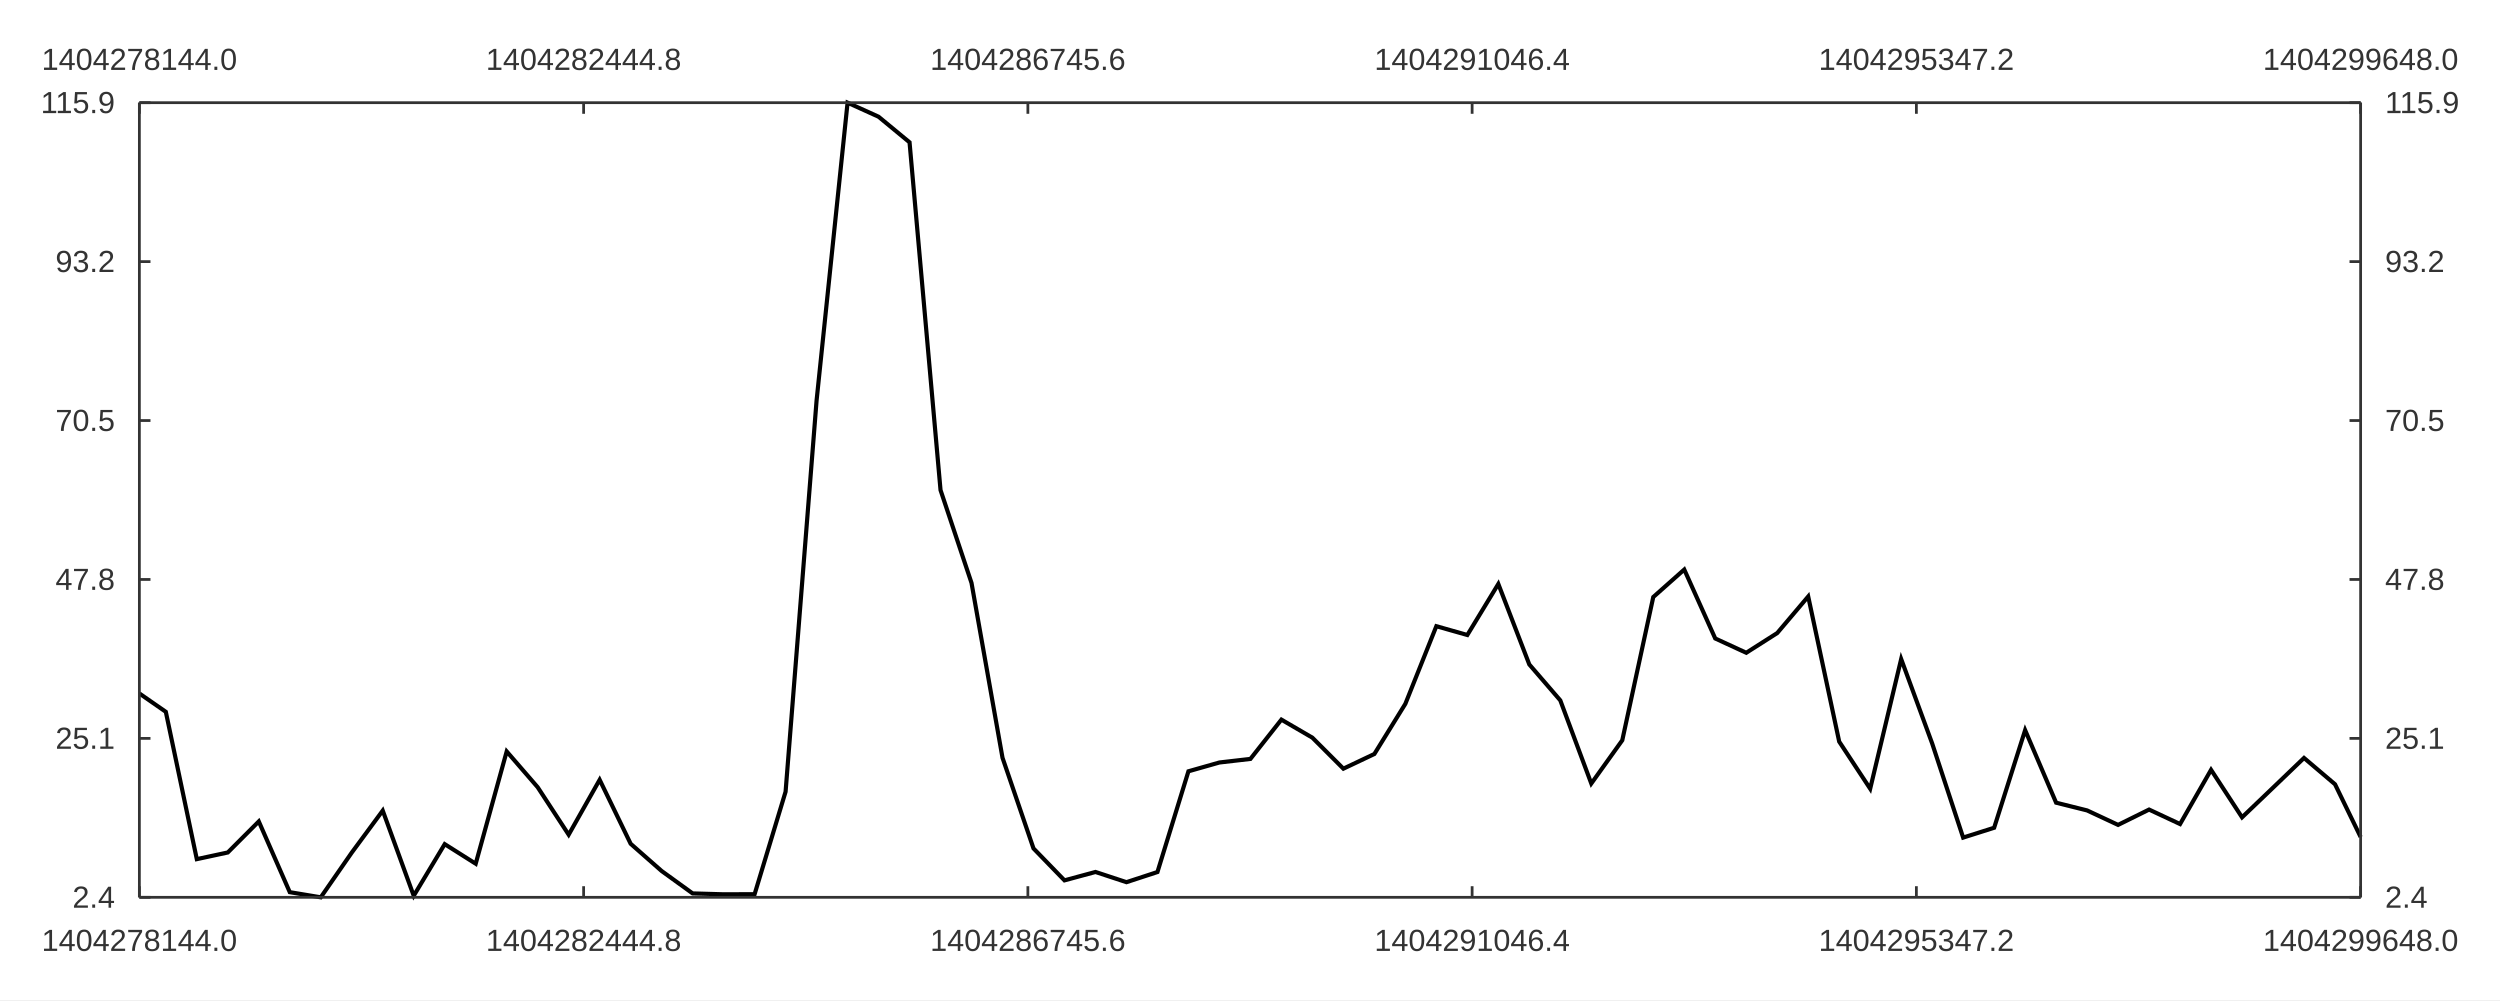
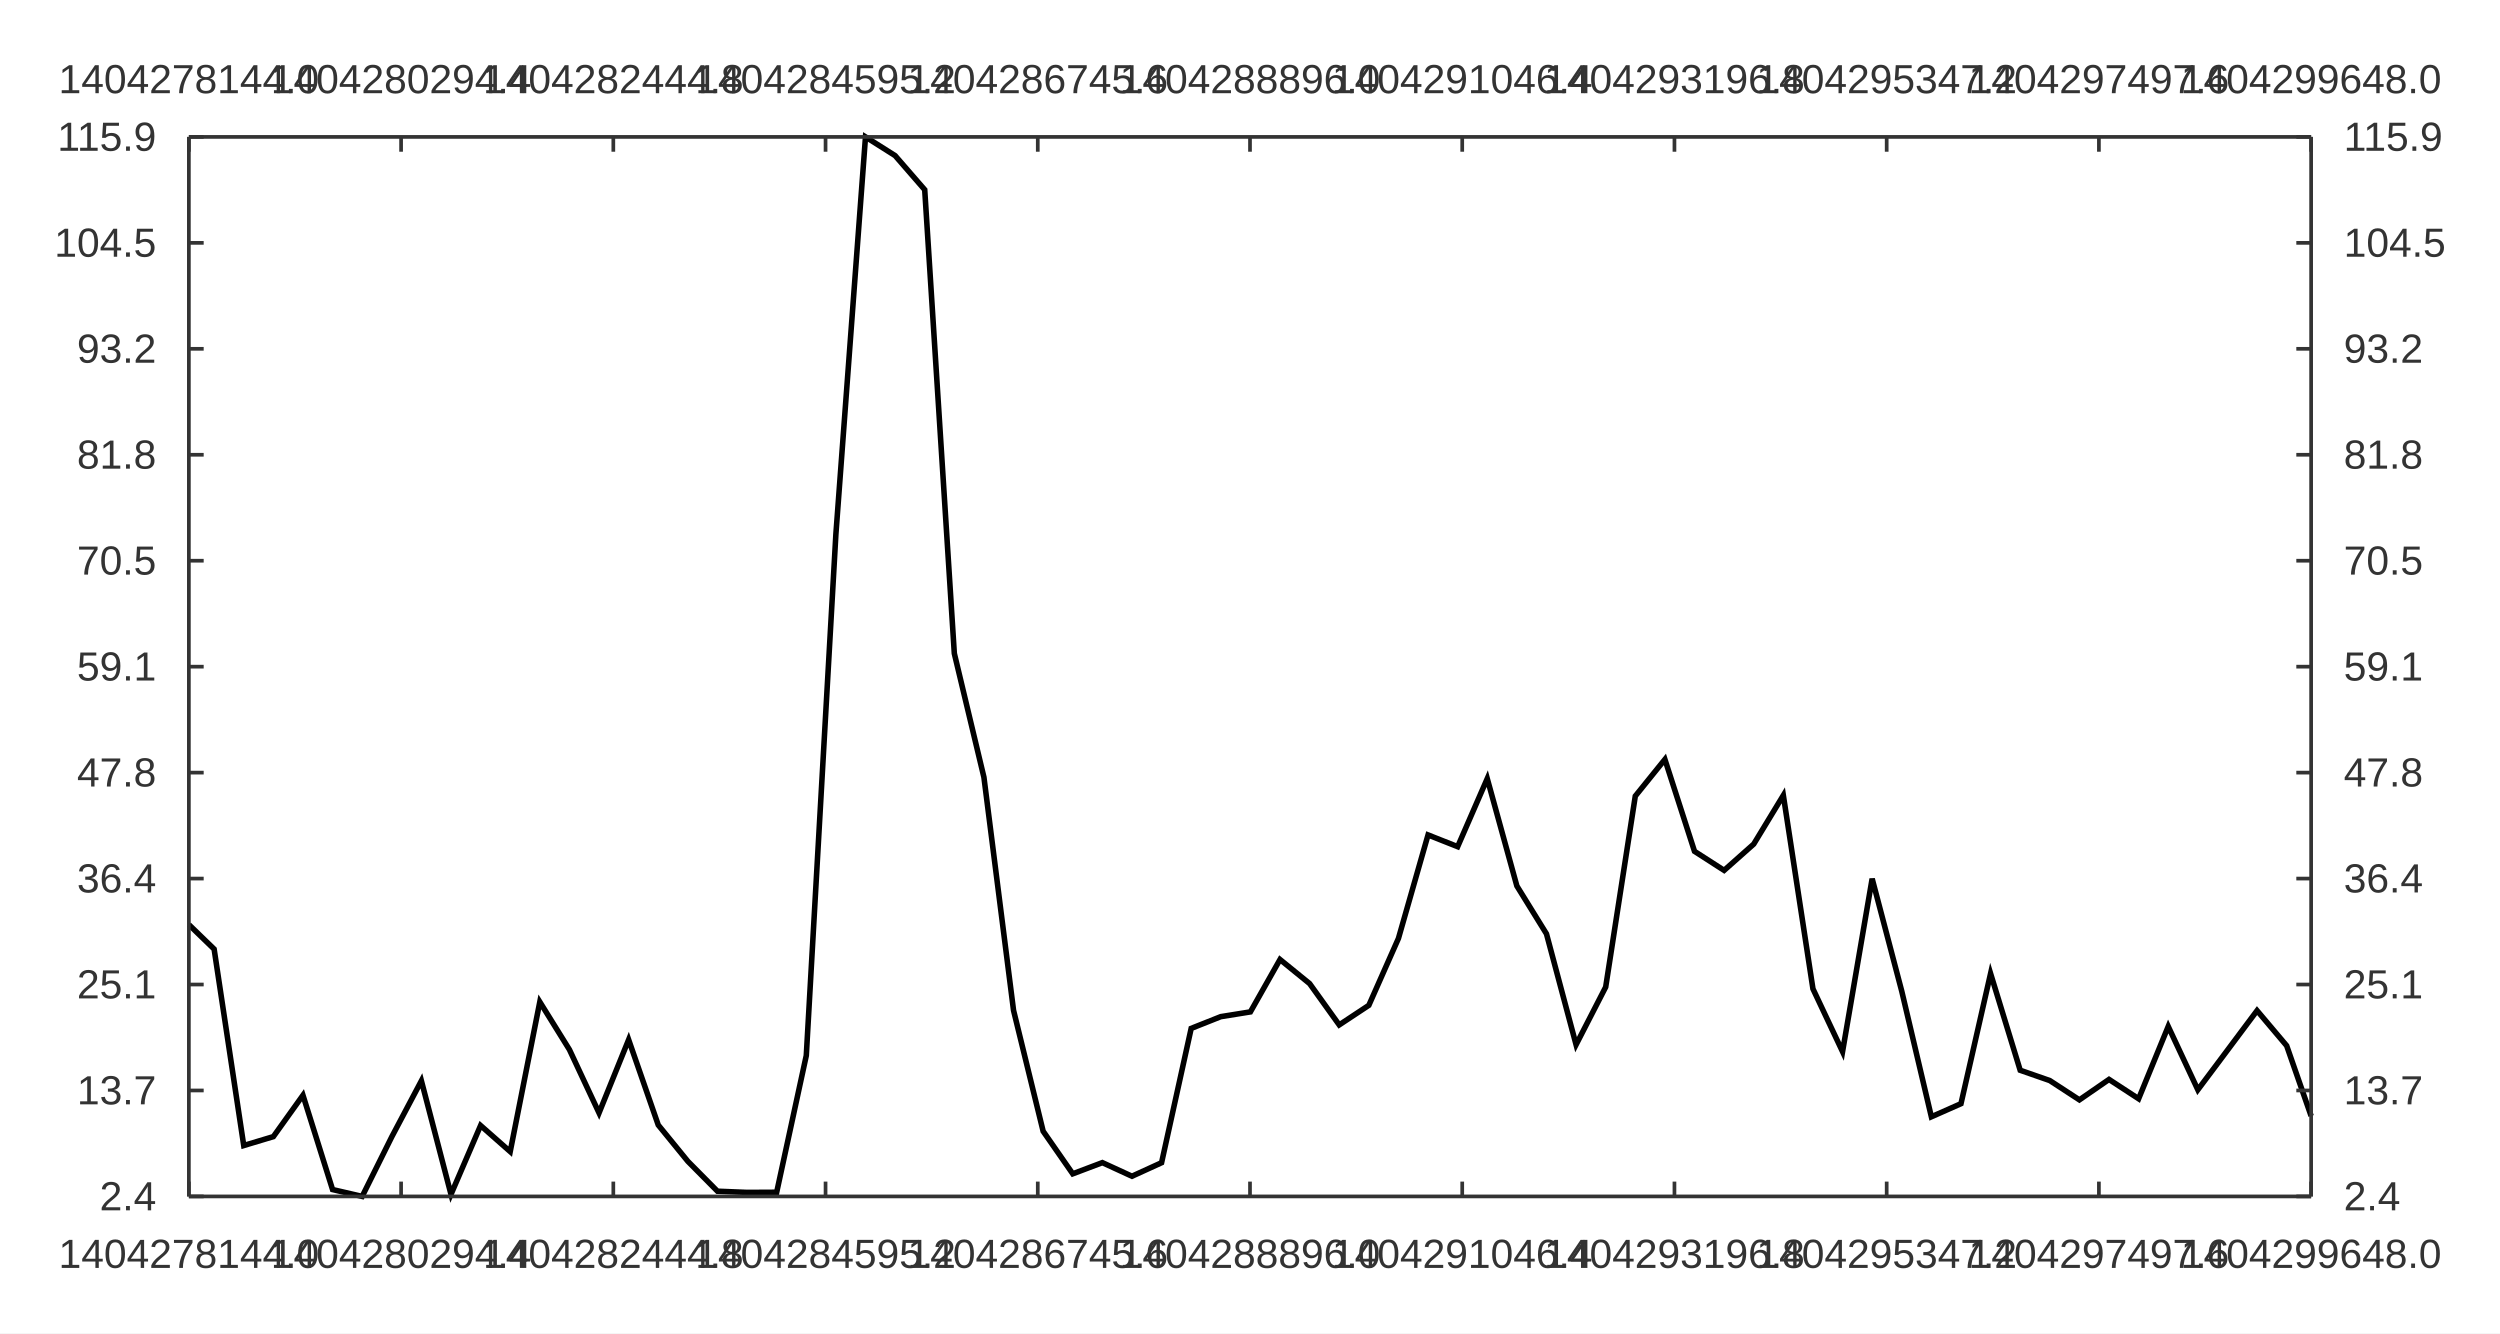
- <svg xmlns="http://www.w3.org/2000/svg" width="1200" height="480" viewBox="0 0 1200 480">
-   <rect width="1200" height="480" fill="#ffffff" />
-   <path stroke-width="2" stroke="#000000" fill="none" d="M66.898 332.86 L79.591 341.675 L94.466 412.388 L109.34 409.187 L124.215 394.288 L139.089 428.239 L153.964 430.711 L168.838 409.254 L183.713 389.092 L198.587 429.967 L213.462 405.183 L228.336 414.581 L243.211 360.691 L258.085 377.867 L272.96 400.652 L287.834 374.296 L302.709 404.998 L317.583 418.077 L332.457 428.838 L347.332 429.266 L362.206 429.212 L377.081 380.013 L391.955 192.286 L406.83 49.289 L421.704 56.026 L436.579 68.303 L451.453 235.245 L466.328 279.822 L481.202 363.729 L496.077 407.242 L510.951 422.572 L525.826 418.545 L540.7 423.444 L555.575 418.574 L570.449 370.225 L585.324 365.994 L600.198 364.28 L615.073 345.422 L629.947 354.091 L644.822 368.964 L659.696 361.915 L674.571 337.835 L689.445 300.58 L704.32 304.799 L719.194 280.302 L734.069 318.941 L748.943 336.179 L763.818 376.086 L778.692 355.334 L793.567 286.584 L808.441 273.382 L823.316 306.475 L838.19 313.331 L853.065 303.869 L867.939 286.316 L882.814 355.976 L897.688 378.593 L912.563 316.342 L927.437 356.846 L942.312 402.044 L957.186 397.324 L972.061 350.482 L986.935 385.289 L1001.81 389.004 L1016.68 395.95 L1031.56 388.593 L1046.43 395.547 L1061.31 369.521 L1076.18 392.319 L1091.06 378.085 L1105.93 363.82 L1120.81 376.453 L1133.1 401.762 " />
-   <path stroke-width="1.333" stroke="#333333" fill="none" d="M66.898 49.289 L1133.1 49.289 " />
-   <path stroke-width="1.333" stroke="#333333" fill="none" d="M66.898 49.289 L66.898 54.622 " />
-   <path stroke-width="1.333" stroke="#333333" fill="none" d="M280.139 49.289 L280.139 54.622 " />
-   <path stroke-width="1.333" stroke="#333333" fill="none" d="M493.38 49.289 L493.38 54.622 " />
-   <path stroke-width="1.333" stroke="#333333" fill="none" d="M706.62 49.289 L706.62 54.622 " />
-   <path stroke-width="1.333" stroke="#333333" fill="none" d="M919.861 49.289 L919.861 54.622 " />
-   <path stroke-width="1.333" stroke="#333333" fill="none" d="M1133.1 49.289 L1133.1 54.622 " />
-   <text x="20" y="33.556" fill="#333333" font-size="14.667" font-family="Arial,Helvetica,'Helvetica Neue',sans-serif">1404278144.0</text>
-   <text x="233.241" y="33.556" fill="#333333" font-size="14.667" font-family="Arial,Helvetica,'Helvetica Neue',sans-serif">1404282444.8</text>
-   <text x="446.481" y="33.556" fill="#333333" font-size="14.667" font-family="Arial,Helvetica,'Helvetica Neue',sans-serif">1404286745.6</text>
-   <text x="659.722" y="33.556" fill="#333333" font-size="14.667" font-family="Arial,Helvetica,'Helvetica Neue',sans-serif">1404291046.4</text>
-   <text x="872.963" y="33.556" fill="#333333" font-size="14.667" font-family="Arial,Helvetica,'Helvetica Neue',sans-serif">1404295347.2</text>
-   <text x="1086.203" y="33.556" fill="#333333" font-size="14.667" font-family="Arial,Helvetica,'Helvetica Neue',sans-serif">1404299648.0</text>
-   <path stroke-width="1.333" stroke="#333333" fill="none" d="M1133.1 49.289 L1133.1 430.711 " />
-   <path stroke-width="1.333" stroke="#333333" fill="none" d="M1133.1 430.711 L1127.77 430.711 " />
-   <path stroke-width="1.333" stroke="#333333" fill="none" d="M1133.1 354.427 L1127.77 354.427 " />
-   <path stroke-width="1.333" stroke="#333333" fill="none" d="M1133.1 278.142 L1127.77 278.142 " />
-   <path stroke-width="1.333" stroke="#333333" fill="none" d="M1133.1 201.858 L1127.77 201.858 " />
-   <path stroke-width="1.333" stroke="#333333" fill="none" d="M1133.1 125.573 L1127.77 125.573 " />
-   <path stroke-width="1.333" stroke="#333333" fill="none" d="M1133.1 49.289 L1127.77 49.289 " />
-   <text x="1144.835" y="435.711" fill="#333333" font-size="14.667" font-family="Arial,Helvetica,'Helvetica Neue',sans-serif">2.4</text>
-   <text x="1144.835" y="359.427" fill="#333333" font-size="14.667" font-family="Arial,Helvetica,'Helvetica Neue',sans-serif">25.1</text>
-   <text x="1144.835" y="283.142" fill="#333333" font-size="14.667" font-family="Arial,Helvetica,'Helvetica Neue',sans-serif">47.8</text>
-   <text x="1144.835" y="206.858" fill="#333333" font-size="14.667" font-family="Arial,Helvetica,'Helvetica Neue',sans-serif">70.5</text>
-   <text x="1144.835" y="130.573" fill="#333333" font-size="14.667" font-family="Arial,Helvetica,'Helvetica Neue',sans-serif">93.2</text>
-   <text x="1144.835" y="54.289" fill="#333333" font-size="14.667" font-family="Arial,Helvetica,'Helvetica Neue',sans-serif">115.9</text>
-   <path stroke-width="1.333" stroke="#333333" fill="none" d="M66.898 430.711 L1133.1 430.711 " />
-   <path stroke-width="1.333" stroke="#333333" fill="none" d="M66.898 430.711 L66.898 425.378 " />
-   <path stroke-width="1.333" stroke="#333333" fill="none" d="M280.139 430.711 L280.139 425.378 " />
-   <path stroke-width="1.333" stroke="#333333" fill="none" d="M493.38 430.711 L493.38 425.378 " />
-   <path stroke-width="1.333" stroke="#333333" fill="none" d="M706.62 430.711 L706.62 425.378 " />
-   <path stroke-width="1.333" stroke="#333333" fill="none" d="M919.861 430.711 L919.861 425.378 " />
-   <path stroke-width="1.333" stroke="#333333" fill="none" d="M1133.1 430.711 L1133.1 425.378 " />
-   <text x="20" y="456.444" fill="#333333" font-size="14.667" font-family="Arial,Helvetica,'Helvetica Neue',sans-serif">1404278144.0</text>
-   <text x="233.241" y="456.444" fill="#333333" font-size="14.667" font-family="Arial,Helvetica,'Helvetica Neue',sans-serif">1404282444.8</text>
-   <text x="446.481" y="456.444" fill="#333333" font-size="14.667" font-family="Arial,Helvetica,'Helvetica Neue',sans-serif">1404286745.6</text>
-   <text x="659.722" y="456.444" fill="#333333" font-size="14.667" font-family="Arial,Helvetica,'Helvetica Neue',sans-serif">1404291046.4</text>
-   <text x="872.963" y="456.444" fill="#333333" font-size="14.667" font-family="Arial,Helvetica,'Helvetica Neue',sans-serif">1404295347.2</text>
-   <text x="1086.203" y="456.444" fill="#333333" font-size="14.667" font-family="Arial,Helvetica,'Helvetica Neue',sans-serif">1404299648.0</text>
-   <path stroke-width="1.333" stroke="#333333" fill="none" d="M66.898 49.289 L66.898 430.711 " />
-   <path stroke-width="1.333" stroke="#333333" fill="none" d="M66.898 430.711 L72.232 430.711 " />
-   <path stroke-width="1.333" stroke="#333333" fill="none" d="M66.898 354.427 L72.232 354.427 " />
-   <path stroke-width="1.333" stroke="#333333" fill="none" d="M66.898 278.142 L72.232 278.142 " />
-   <path stroke-width="1.333" stroke="#333333" fill="none" d="M66.898 201.858 L72.232 201.858 " />
-   <path stroke-width="1.333" stroke="#333333" fill="none" d="M66.898 125.573 L72.232 125.573 " />
-   <path stroke-width="1.333" stroke="#333333" fill="none" d="M66.898 49.289 L72.232 49.289 " />
-   <text x="34.774" y="435.711" fill="#333333" font-size="14.667" font-family="Arial,Helvetica,'Helvetica Neue',sans-serif">2.4</text>
-   <text x="26.618" y="359.427" fill="#333333" font-size="14.667" font-family="Arial,Helvetica,'Helvetica Neue',sans-serif">25.1</text>
-   <text x="26.618" y="283.142" fill="#333333" font-size="14.667" font-family="Arial,Helvetica,'Helvetica Neue',sans-serif">47.8</text>
-   <text x="26.618" y="206.858" fill="#333333" font-size="14.667" font-family="Arial,Helvetica,'Helvetica Neue',sans-serif">70.5</text>
-   <text x="26.618" y="130.573" fill="#333333" font-size="14.667" font-family="Arial,Helvetica,'Helvetica Neue',sans-serif">93.2</text>
-   <text x="19.556" y="54.289" fill="#333333" font-size="14.667" font-family="Arial,Helvetica,'Helvetica Neue',sans-serif">115.9</text>
+ <svg xmlns="http://www.w3.org/2000/svg" width="900" height="480" viewBox="0 0 900 480">
+   <rect width="900" height="480" fill="#ffffff" />
+   <path stroke-width="2" stroke="#000000" fill="none" d="M67.992 332.86 L77.087 341.675 L87.746 412.388 L98.405 409.187 L109.064 394.288 L119.722 428.239 L130.381 430.711 L141.04 409.254 L151.698 389.092 L162.357 429.967 L173.016 405.183 L183.674 414.581 L194.333 360.691 L204.992 377.867 L215.651 400.652 L226.309 374.296 L236.968 404.998 L247.627 418.077 L258.285 428.838 L268.944 429.266 L279.603 429.212 L290.262 380.013 L300.92 192.286 L311.579 49.289 L322.238 56.026 L332.896 68.303 L343.555 235.245 L354.214 279.822 L364.872 363.729 L375.531 407.242 L386.19 422.572 L396.849 418.545 L407.507 423.444 L418.166 418.574 L428.825 370.225 L439.483 365.994 L450.142 364.28 L460.801 345.422 L471.46 354.091 L482.118 368.964 L492.777 361.915 L503.436 337.835 L514.094 300.58 L524.753 304.799 L535.412 280.302 L546.07 318.941 L556.729 336.179 L567.388 376.086 L578.047 355.334 L588.705 286.584 L599.364 273.382 L610.023 306.475 L620.681 313.331 L631.34 303.869 L641.999 286.316 L652.658 355.976 L663.316 378.593 L673.975 316.342 L684.634 356.846 L695.292 402.044 L705.951 397.324 L716.61 350.482 L727.268 385.289 L737.927 389.004 L748.586 395.95 L759.245 388.593 L769.903 395.547 L780.562 369.521 L791.221 392.319 L801.879 378.085 L812.538 363.82 L823.197 376.453 L832.008 401.762 " />
+   <path stroke-width="1.333" stroke="#333333" fill="none" d="M67.992 49.289 L832.008 49.289 " />
+   <path stroke-width="1.333" stroke="#333333" fill="none" d="M67.992 49.289 L67.992 54.622 " />
+   <path stroke-width="1.333" stroke="#333333" fill="none" d="M144.394 49.289 L144.394 54.622 " />
+   <path stroke-width="1.333" stroke="#333333" fill="none" d="M220.795 49.289 L220.795 54.622 " />
+   <path stroke-width="1.333" stroke="#333333" fill="none" d="M297.197 49.289 L297.197 54.622 " />
+   <path stroke-width="1.333" stroke="#333333" fill="none" d="M373.598 49.289 L373.598 54.622 " />
+   <path stroke-width="1.333" stroke="#333333" fill="none" d="M450 49.289 L450 54.622 " />
+   <path stroke-width="1.333" stroke="#333333" fill="none" d="M526.402 49.289 L526.402 54.622 " />
+   <path stroke-width="1.333" stroke="#333333" fill="none" d="M602.803 49.289 L602.803 54.622 " />
+   <path stroke-width="1.333" stroke="#333333" fill="none" d="M679.205 49.289 L679.205 54.622 " />
+   <path stroke-width="1.333" stroke="#333333" fill="none" d="M755.606 49.289 L755.606 54.622 " />
+   <path stroke-width="1.333" stroke="#333333" fill="none" d="M832.008 49.289 L832.008 54.622 " />
+   <text x="21.094" y="33.556" fill="#333333" font-size="14.667" font-family="Arial,Helvetica,'Helvetica Neue',sans-serif">1404278144.0</text>
+   <text x="97.495" y="33.556" fill="#333333" font-size="14.667" font-family="Arial,Helvetica,'Helvetica Neue',sans-serif">1404280294.4</text>
+   <text x="173.897" y="33.556" fill="#333333" font-size="14.667" font-family="Arial,Helvetica,'Helvetica Neue',sans-serif">1404282444.8</text>
+   <text x="250.298" y="33.556" fill="#333333" font-size="14.667" font-family="Arial,Helvetica,'Helvetica Neue',sans-serif">1404284595.2</text>
+   <text x="326.7" y="33.556" fill="#333333" font-size="14.667" font-family="Arial,Helvetica,'Helvetica Neue',sans-serif">1404286745.6</text>
+   <text x="403.102" y="33.556" fill="#333333" font-size="14.667" font-family="Arial,Helvetica,'Helvetica Neue',sans-serif">1404288896.0</text>
+   <text x="479.503" y="33.556" fill="#333333" font-size="14.667" font-family="Arial,Helvetica,'Helvetica Neue',sans-serif">1404291046.4</text>
+   <text x="555.905" y="33.556" fill="#333333" font-size="14.667" font-family="Arial,Helvetica,'Helvetica Neue',sans-serif">1404293196.8</text>
+   <text x="632.306" y="33.556" fill="#333333" font-size="14.667" font-family="Arial,Helvetica,'Helvetica Neue',sans-serif">1404295347.2</text>
+   <text x="708.708" y="33.556" fill="#333333" font-size="14.667" font-family="Arial,Helvetica,'Helvetica Neue',sans-serif">1404297497.6</text>
+   <text x="785.11" y="33.556" fill="#333333" font-size="14.667" font-family="Arial,Helvetica,'Helvetica Neue',sans-serif">1404299648.0</text>
+   <path stroke-width="1.333" stroke="#333333" fill="none" d="M832.008 49.289 L832.008 430.711 " />
+   <path stroke-width="1.333" stroke="#333333" fill="none" d="M832.008 430.711 L826.675 430.711 " />
+   <path stroke-width="1.333" stroke="#333333" fill="none" d="M832.008 392.569 L826.675 392.569 " />
+   <path stroke-width="1.333" stroke="#333333" fill="none" d="M832.008 354.427 L826.675 354.427 " />
+   <path stroke-width="1.333" stroke="#333333" fill="none" d="M832.008 316.284 L826.675 316.284 " />
+   <path stroke-width="1.333" stroke="#333333" fill="none" d="M832.008 278.142 L826.675 278.142 " />
+   <path stroke-width="1.333" stroke="#333333" fill="none" d="M832.008 240 L826.675 240 " />
+   <path stroke-width="1.333" stroke="#333333" fill="none" d="M832.008 201.858 L826.675 201.858 " />
+   <path stroke-width="1.333" stroke="#333333" fill="none" d="M832.008 163.716 L826.675 163.716 " />
+   <path stroke-width="1.333" stroke="#333333" fill="none" d="M832.008 125.573 L826.675 125.573 " />
+   <path stroke-width="1.333" stroke="#333333" fill="none" d="M832.008 87.431 L826.675 87.431 " />
+   <path stroke-width="1.333" stroke="#333333" fill="none" d="M832.008 49.289 L826.675 49.289 " />
+   <text x="843.741" y="435.711" fill="#333333" font-size="14.667" font-family="Arial,Helvetica,'Helvetica Neue',sans-serif">2.4</text>
+   <text x="843.741" y="397.569" fill="#333333" font-size="14.667" font-family="Arial,Helvetica,'Helvetica Neue',sans-serif">13.7</text>
+   <text x="843.741" y="359.427" fill="#333333" font-size="14.667" font-family="Arial,Helvetica,'Helvetica Neue',sans-serif">25.1</text>
+   <text x="843.741" y="321.284" fill="#333333" font-size="14.667" font-family="Arial,Helvetica,'Helvetica Neue',sans-serif">36.4</text>
+   <text x="843.741" y="283.142" fill="#333333" font-size="14.667" font-family="Arial,Helvetica,'Helvetica Neue',sans-serif">47.8</text>
+   <text x="843.741" y="245" fill="#333333" font-size="14.667" font-family="Arial,Helvetica,'Helvetica Neue',sans-serif">59.1</text>
+   <text x="843.741" y="206.858" fill="#333333" font-size="14.667" font-family="Arial,Helvetica,'Helvetica Neue',sans-serif">70.5</text>
+   <text x="843.741" y="168.716" fill="#333333" font-size="14.667" font-family="Arial,Helvetica,'Helvetica Neue',sans-serif">81.8</text>
+   <text x="843.741" y="130.573" fill="#333333" font-size="14.667" font-family="Arial,Helvetica,'Helvetica Neue',sans-serif">93.2</text>
+   <text x="843.741" y="92.431" fill="#333333" font-size="14.667" font-family="Arial,Helvetica,'Helvetica Neue',sans-serif">104.5</text>
+   <text x="843.741" y="54.289" fill="#333333" font-size="14.667" font-family="Arial,Helvetica,'Helvetica Neue',sans-serif">115.9</text>
+   <path stroke-width="1.333" stroke="#333333" fill="none" d="M67.992 430.711 L832.008 430.711 " />
+   <path stroke-width="1.333" stroke="#333333" fill="none" d="M67.992 430.711 L67.992 425.378 " />
+   <path stroke-width="1.333" stroke="#333333" fill="none" d="M144.394 430.711 L144.394 425.378 " />
+   <path stroke-width="1.333" stroke="#333333" fill="none" d="M220.795 430.711 L220.795 425.378 " />
+   <path stroke-width="1.333" stroke="#333333" fill="none" d="M297.197 430.711 L297.197 425.378 " />
+   <path stroke-width="1.333" stroke="#333333" fill="none" d="M373.598 430.711 L373.598 425.378 " />
+   <path stroke-width="1.333" stroke="#333333" fill="none" d="M450 430.711 L450 425.378 " />
+   <path stroke-width="1.333" stroke="#333333" fill="none" d="M526.402 430.711 L526.402 425.378 " />
+   <path stroke-width="1.333" stroke="#333333" fill="none" d="M602.803 430.711 L602.803 425.378 " />
+   <path stroke-width="1.333" stroke="#333333" fill="none" d="M679.205 430.711 L679.205 425.378 " />
+   <path stroke-width="1.333" stroke="#333333" fill="none" d="M755.606 430.711 L755.606 425.378 " />
+   <path stroke-width="1.333" stroke="#333333" fill="none" d="M832.008 430.711 L832.008 425.378 " />
+   <text x="21.094" y="456.444" fill="#333333" font-size="14.667" font-family="Arial,Helvetica,'Helvetica Neue',sans-serif">1404278144.0</text>
+   <text x="97.495" y="456.444" fill="#333333" font-size="14.667" font-family="Arial,Helvetica,'Helvetica Neue',sans-serif">1404280294.4</text>
+   <text x="173.897" y="456.444" fill="#333333" font-size="14.667" font-family="Arial,Helvetica,'Helvetica Neue',sans-serif">1404282444.8</text>
+   <text x="250.298" y="456.444" fill="#333333" font-size="14.667" font-family="Arial,Helvetica,'Helvetica Neue',sans-serif">1404284595.2</text>
+   <text x="326.7" y="456.444" fill="#333333" font-size="14.667" font-family="Arial,Helvetica,'Helvetica Neue',sans-serif">1404286745.6</text>
+   <text x="403.102" y="456.444" fill="#333333" font-size="14.667" font-family="Arial,Helvetica,'Helvetica Neue',sans-serif">1404288896.0</text>
+   <text x="479.503" y="456.444" fill="#333333" font-size="14.667" font-family="Arial,Helvetica,'Helvetica Neue',sans-serif">1404291046.4</text>
+   <text x="555.905" y="456.444" fill="#333333" font-size="14.667" font-family="Arial,Helvetica,'Helvetica Neue',sans-serif">1404293196.8</text>
+   <text x="632.306" y="456.444" fill="#333333" font-size="14.667" font-family="Arial,Helvetica,'Helvetica Neue',sans-serif">1404295347.2</text>
+   <text x="708.708" y="456.444" fill="#333333" font-size="14.667" font-family="Arial,Helvetica,'Helvetica Neue',sans-serif">1404297497.6</text>
+   <text x="785.11" y="456.444" fill="#333333" font-size="14.667" font-family="Arial,Helvetica,'Helvetica Neue',sans-serif">1404299648.0</text>
+   <path stroke-width="1.333" stroke="#333333" fill="none" d="M67.992 49.289 L67.992 430.711 " />
+   <path stroke-width="1.333" stroke="#333333" fill="none" d="M67.992 430.711 L73.325 430.711 " />
+   <path stroke-width="1.333" stroke="#333333" fill="none" d="M67.992 392.569 L73.325 392.569 " />
+   <path stroke-width="1.333" stroke="#333333" fill="none" d="M67.992 354.427 L73.325 354.427 " />
+   <path stroke-width="1.333" stroke="#333333" fill="none" d="M67.992 316.284 L73.325 316.284 " />
+   <path stroke-width="1.333" stroke="#333333" fill="none" d="M67.992 278.142 L73.325 278.142 " />
+   <path stroke-width="1.333" stroke="#333333" fill="none" d="M67.992 240 L73.325 240 " />
+   <path stroke-width="1.333" stroke="#333333" fill="none" d="M67.992 201.858 L73.325 201.858 " />
+   <path stroke-width="1.333" stroke="#333333" fill="none" d="M67.992 163.716 L73.325 163.716 " />
+   <path stroke-width="1.333" stroke="#333333" fill="none" d="M67.992 125.573 L73.325 125.573 " />
+   <path stroke-width="1.333" stroke="#333333" fill="none" d="M67.992 87.431 L73.325 87.431 " />
+   <path stroke-width="1.333" stroke="#333333" fill="none" d="M67.992 49.289 L73.325 49.289 " />
+   <text x="35.868" y="435.711" fill="#333333" font-size="14.667" font-family="Arial,Helvetica,'Helvetica Neue',sans-serif">2.4</text>
+   <text x="27.712" y="397.569" fill="#333333" font-size="14.667" font-family="Arial,Helvetica,'Helvetica Neue',sans-serif">13.7</text>
+   <text x="27.712" y="359.427" fill="#333333" font-size="14.667" font-family="Arial,Helvetica,'Helvetica Neue',sans-serif">25.1</text>
+   <text x="27.712" y="321.284" fill="#333333" font-size="14.667" font-family="Arial,Helvetica,'Helvetica Neue',sans-serif">36.4</text>
+   <text x="27.712" y="283.142" fill="#333333" font-size="14.667" font-family="Arial,Helvetica,'Helvetica Neue',sans-serif">47.8</text>
+   <text x="27.712" y="245" fill="#333333" font-size="14.667" font-family="Arial,Helvetica,'Helvetica Neue',sans-serif">59.1</text>
+   <text x="27.712" y="206.858" fill="#333333" font-size="14.667" font-family="Arial,Helvetica,'Helvetica Neue',sans-serif">70.5</text>
+   <text x="27.712" y="168.716" fill="#333333" font-size="14.667" font-family="Arial,Helvetica,'Helvetica Neue',sans-serif">81.8</text>
+   <text x="27.712" y="130.573" fill="#333333" font-size="14.667" font-family="Arial,Helvetica,'Helvetica Neue',sans-serif">93.2</text>
+   <text x="19.556" y="92.431" fill="#333333" font-size="14.667" font-family="Arial,Helvetica,'Helvetica Neue',sans-serif">104.5</text>
+   <text x="20.649" y="54.289" fill="#333333" font-size="14.667" font-family="Arial,Helvetica,'Helvetica Neue',sans-serif">115.9</text>
</svg>
